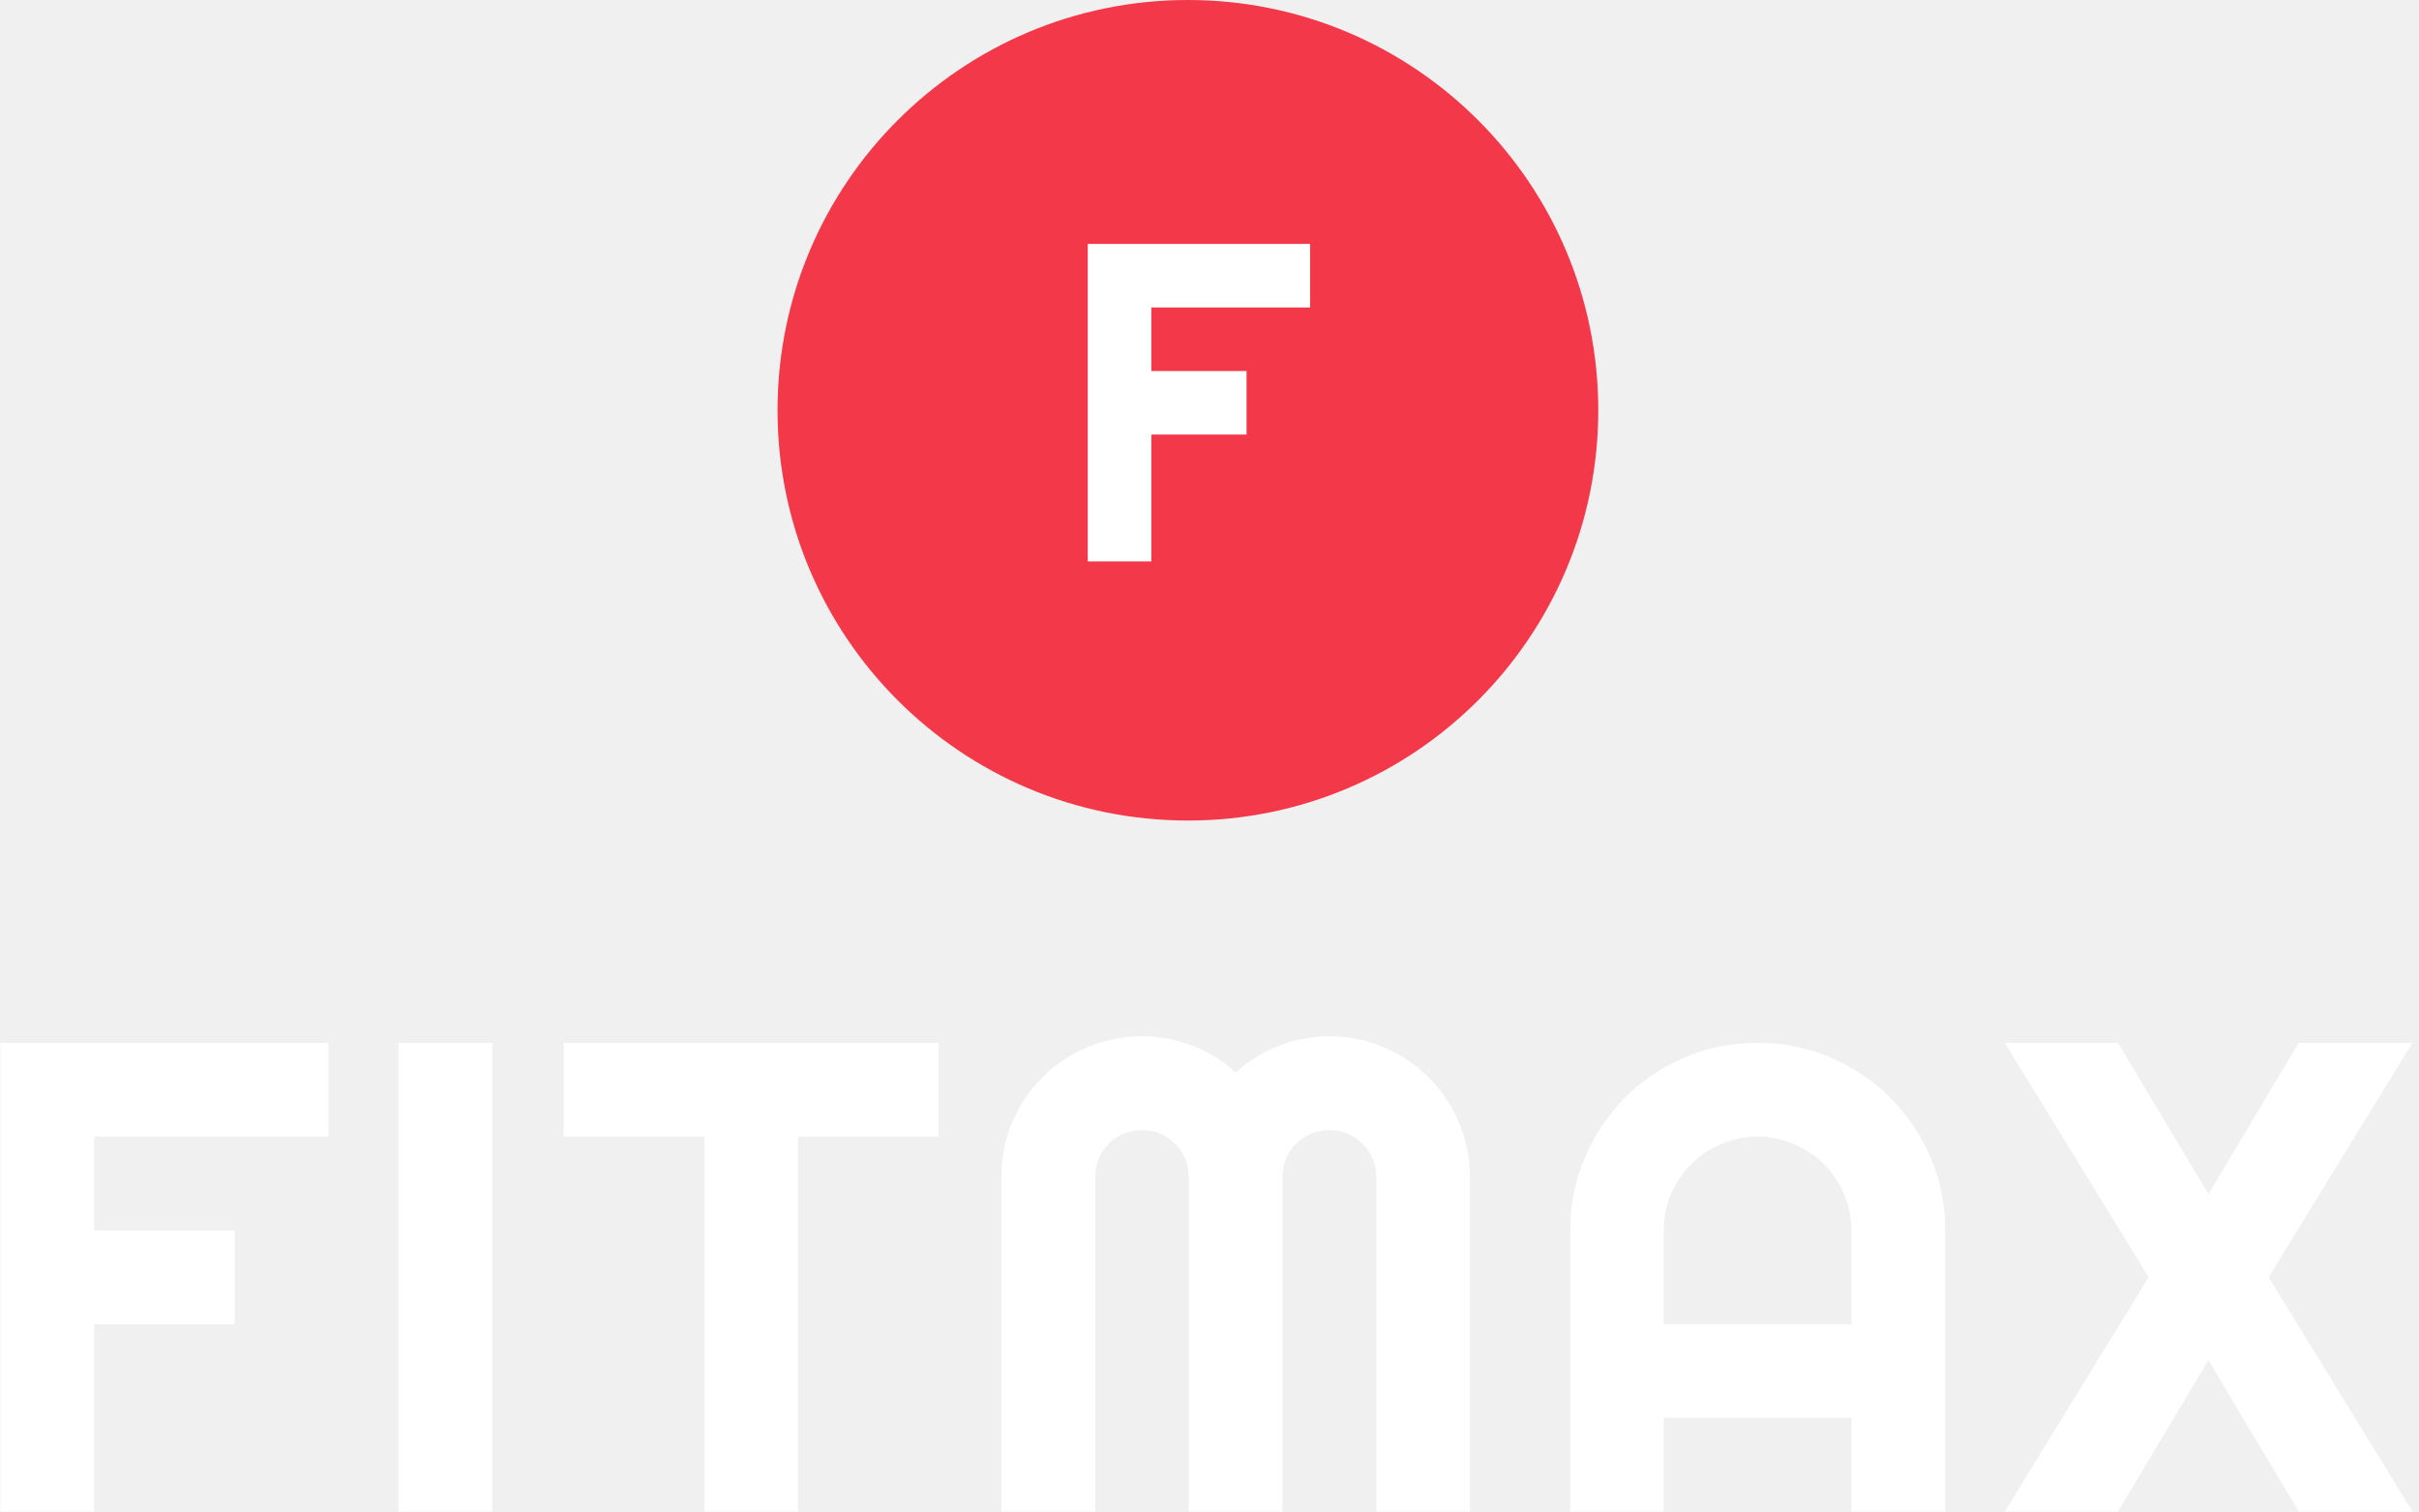
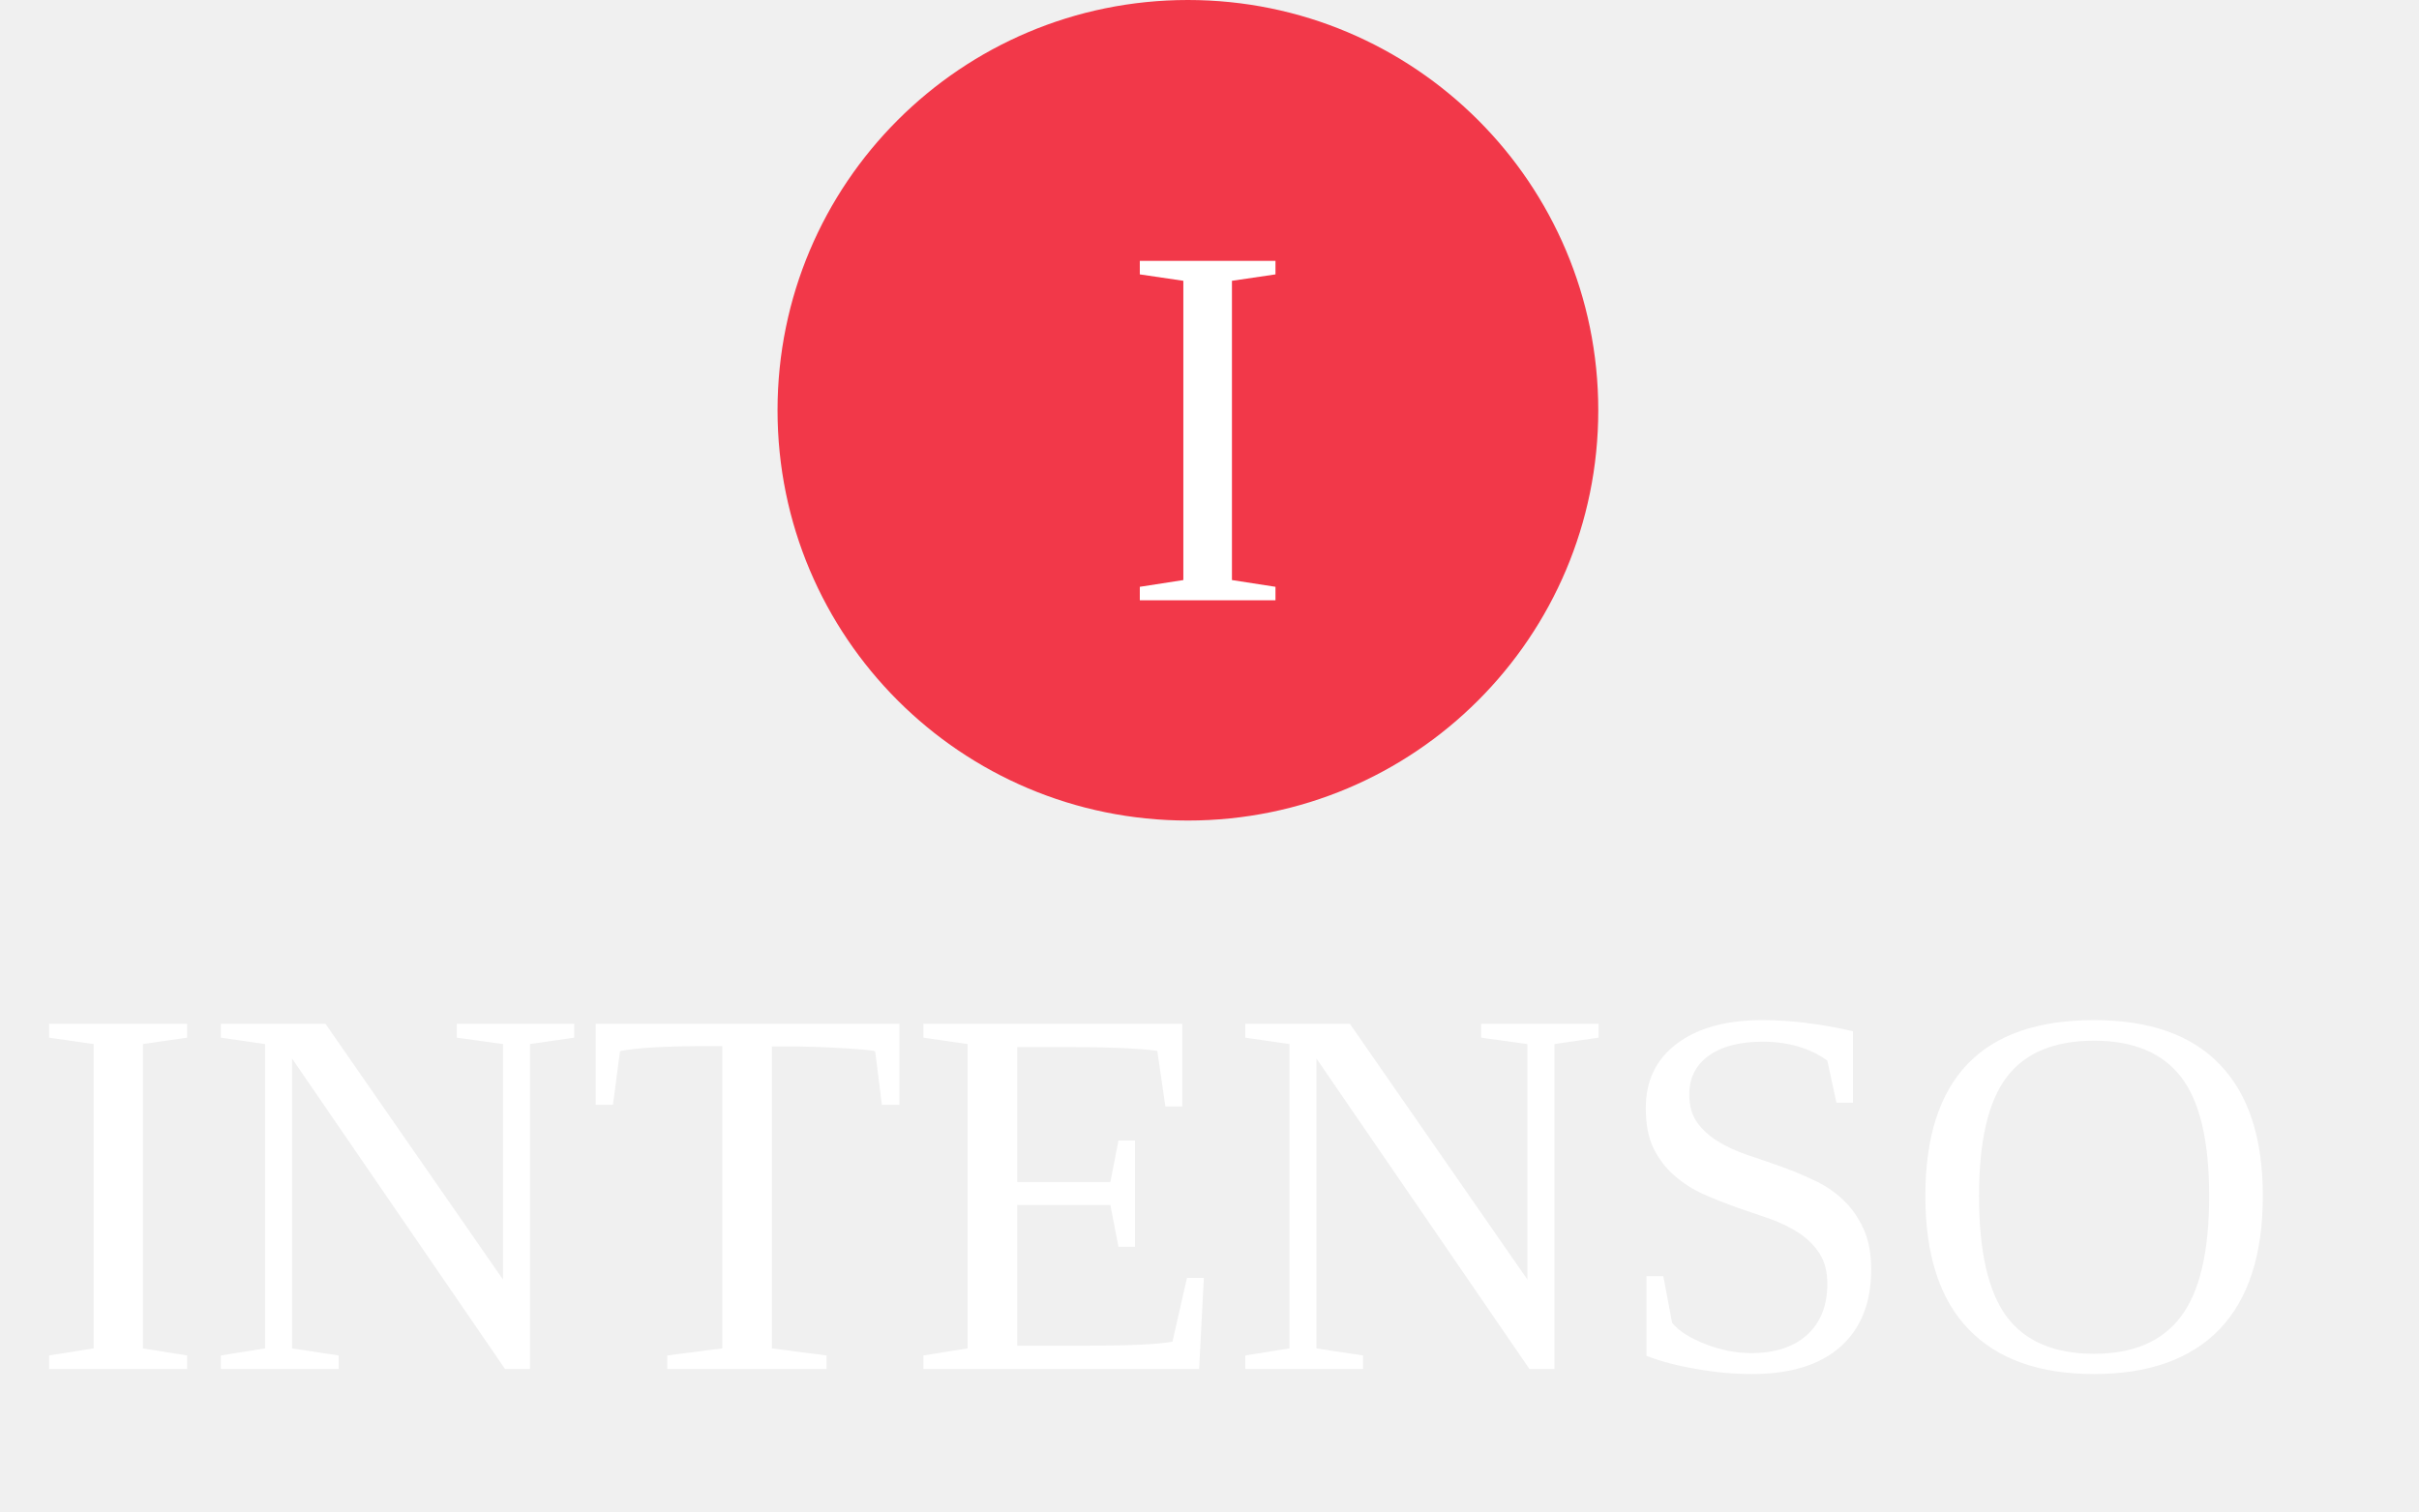
<svg xmlns="http://www.w3.org/2000/svg" width="112" height="70" viewBox="0 0 112 70" fill="none">
-   <path d="M4.358 70H0.014V48.294H15.211V52.638H4.358V56.982H10.867V61.327H4.358V70Z" fill="white" />
-   <path d="M22.795 70H18.451V48.294H22.795V70Z" fill="white" />
-   <path d="M36.949 70H32.62V52.638H26.096V48.294H43.458V52.638H36.949V70Z" fill="white" />
-   <path d="M68.056 70H63.727V54.5C63.727 54.197 63.666 53.915 63.545 53.652C63.434 53.39 63.278 53.163 63.076 52.971C62.884 52.769 62.657 52.613 62.395 52.502C62.133 52.391 61.85 52.335 61.547 52.335C61.245 52.335 60.962 52.391 60.7 52.502C60.437 52.613 60.205 52.769 60.003 52.971C59.812 53.163 59.66 53.39 59.549 53.652C59.438 53.915 59.383 54.197 59.383 54.5V70H55.039V54.5C55.039 54.197 54.983 53.915 54.872 53.652C54.761 53.39 54.605 53.163 54.403 52.971C54.211 52.769 53.984 52.613 53.722 52.502C53.459 52.391 53.177 52.335 52.874 52.335C52.571 52.335 52.289 52.391 52.026 52.502C51.764 52.613 51.532 52.769 51.33 52.971C51.138 53.163 50.987 53.39 50.876 53.652C50.765 53.915 50.709 54.197 50.709 54.5V70H46.365V54.5C46.365 53.602 46.532 52.759 46.865 51.972C47.208 51.175 47.672 50.484 48.257 49.898C48.853 49.303 49.544 48.839 50.331 48.506C51.128 48.163 51.976 47.991 52.874 47.991C53.681 47.991 54.458 48.138 55.205 48.43C55.952 48.713 56.623 49.127 57.218 49.671C57.814 49.127 58.48 48.713 59.216 48.43C59.963 48.138 60.74 47.991 61.547 47.991C62.446 47.991 63.288 48.163 64.075 48.506C64.872 48.839 65.564 49.303 66.149 49.898C66.744 50.484 67.209 51.175 67.541 51.972C67.885 52.759 68.056 53.602 68.056 54.5V70Z" fill="white" />
-   <path d="M85.722 61.327V56.982C85.722 56.387 85.606 55.827 85.374 55.302C85.151 54.767 84.844 54.303 84.45 53.91C84.057 53.516 83.592 53.208 83.058 52.986C82.533 52.754 81.973 52.638 81.377 52.638C80.782 52.638 80.217 52.754 79.682 52.986C79.157 53.208 78.698 53.516 78.305 53.91C77.911 54.303 77.598 54.767 77.366 55.302C77.144 55.827 77.033 56.387 77.033 56.982V61.327H85.722ZM90.066 70H85.722V65.656H77.033V70H72.704V56.982C72.704 55.782 72.931 54.656 73.385 53.607C73.839 52.547 74.455 51.624 75.232 50.837C76.019 50.05 76.937 49.429 77.987 48.975C79.046 48.521 80.177 48.294 81.377 48.294C82.578 48.294 83.704 48.521 84.753 48.975C85.812 49.429 86.736 50.05 87.523 50.837C88.31 51.624 88.931 52.547 89.385 53.607C89.839 54.656 90.066 55.782 90.066 56.982V70Z" fill="white" />
-   <path d="M111.697 70H106.43L102.252 62.992L98.059 70H92.822L99.482 59.147L92.822 48.294H98.059L102.252 55.302L106.43 48.294H111.697L105.037 59.147L111.697 70Z" fill="white" />
-   <path d="M74 19C74 29.493 65.493 38 55 38C44.507 38 36 29.493 36 19C36 8.507 44.507 -3.05176e-05 55 -3.05176e-05C65.493 -3.05176e-05 74 8.507 74 19Z" fill="#F23849" />
-   <path d="M53.306 26H50.363V11.296H60.658V14.239H53.306V17.182H57.715V20.125H53.306V26Z" fill="white" />
+   <path d="M 74 19 C 74 29.5 65.5 38 55 38 C 44.5 38 36 29.5 36 19 C 36 8.5 44.5 0 55 0 C 65.5 0 74 8.5 74 19 Z" fill="#f23849" />
+   <text x="1.4" y="63.4" textLength="106.6" font-size="24.4" fill="rgb(255, 255, 255)">
+         INTENSO
+     </text>
+   <text textLength="19.2" font-size="24" x="51.9" y="27.8" fill="rgb(255, 255, 255)">
+         I
+     </text>
</svg>
